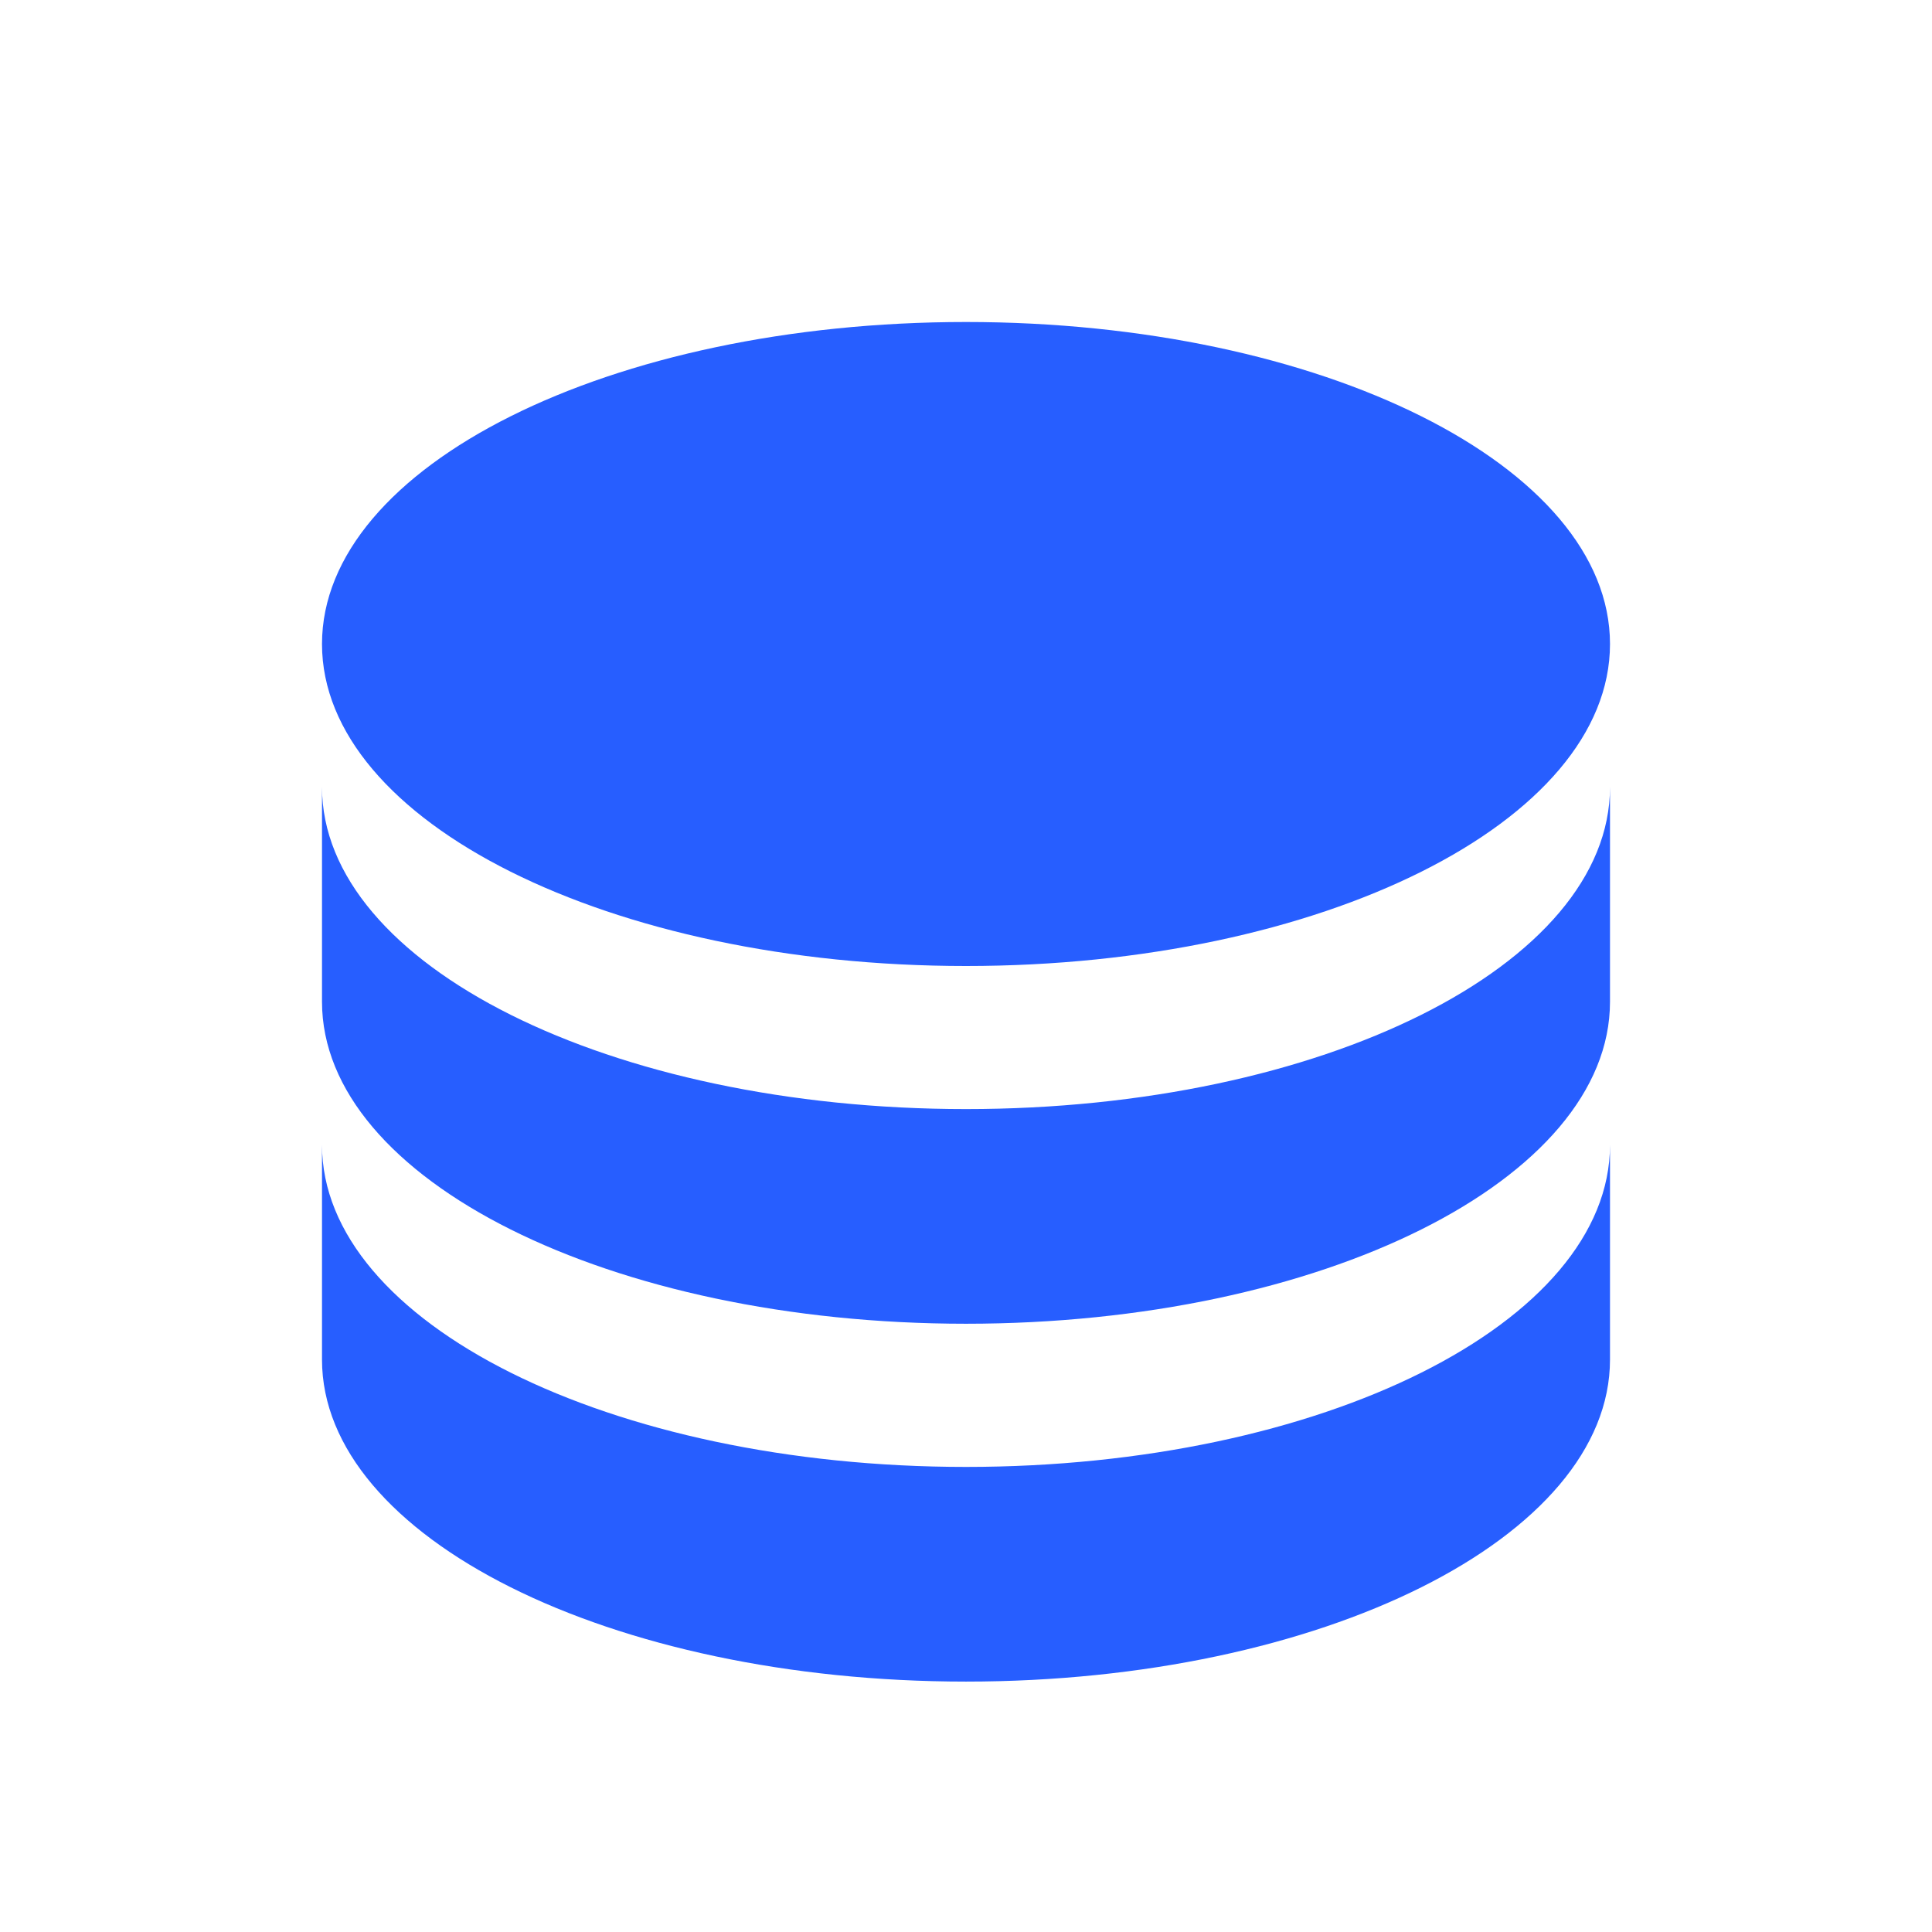
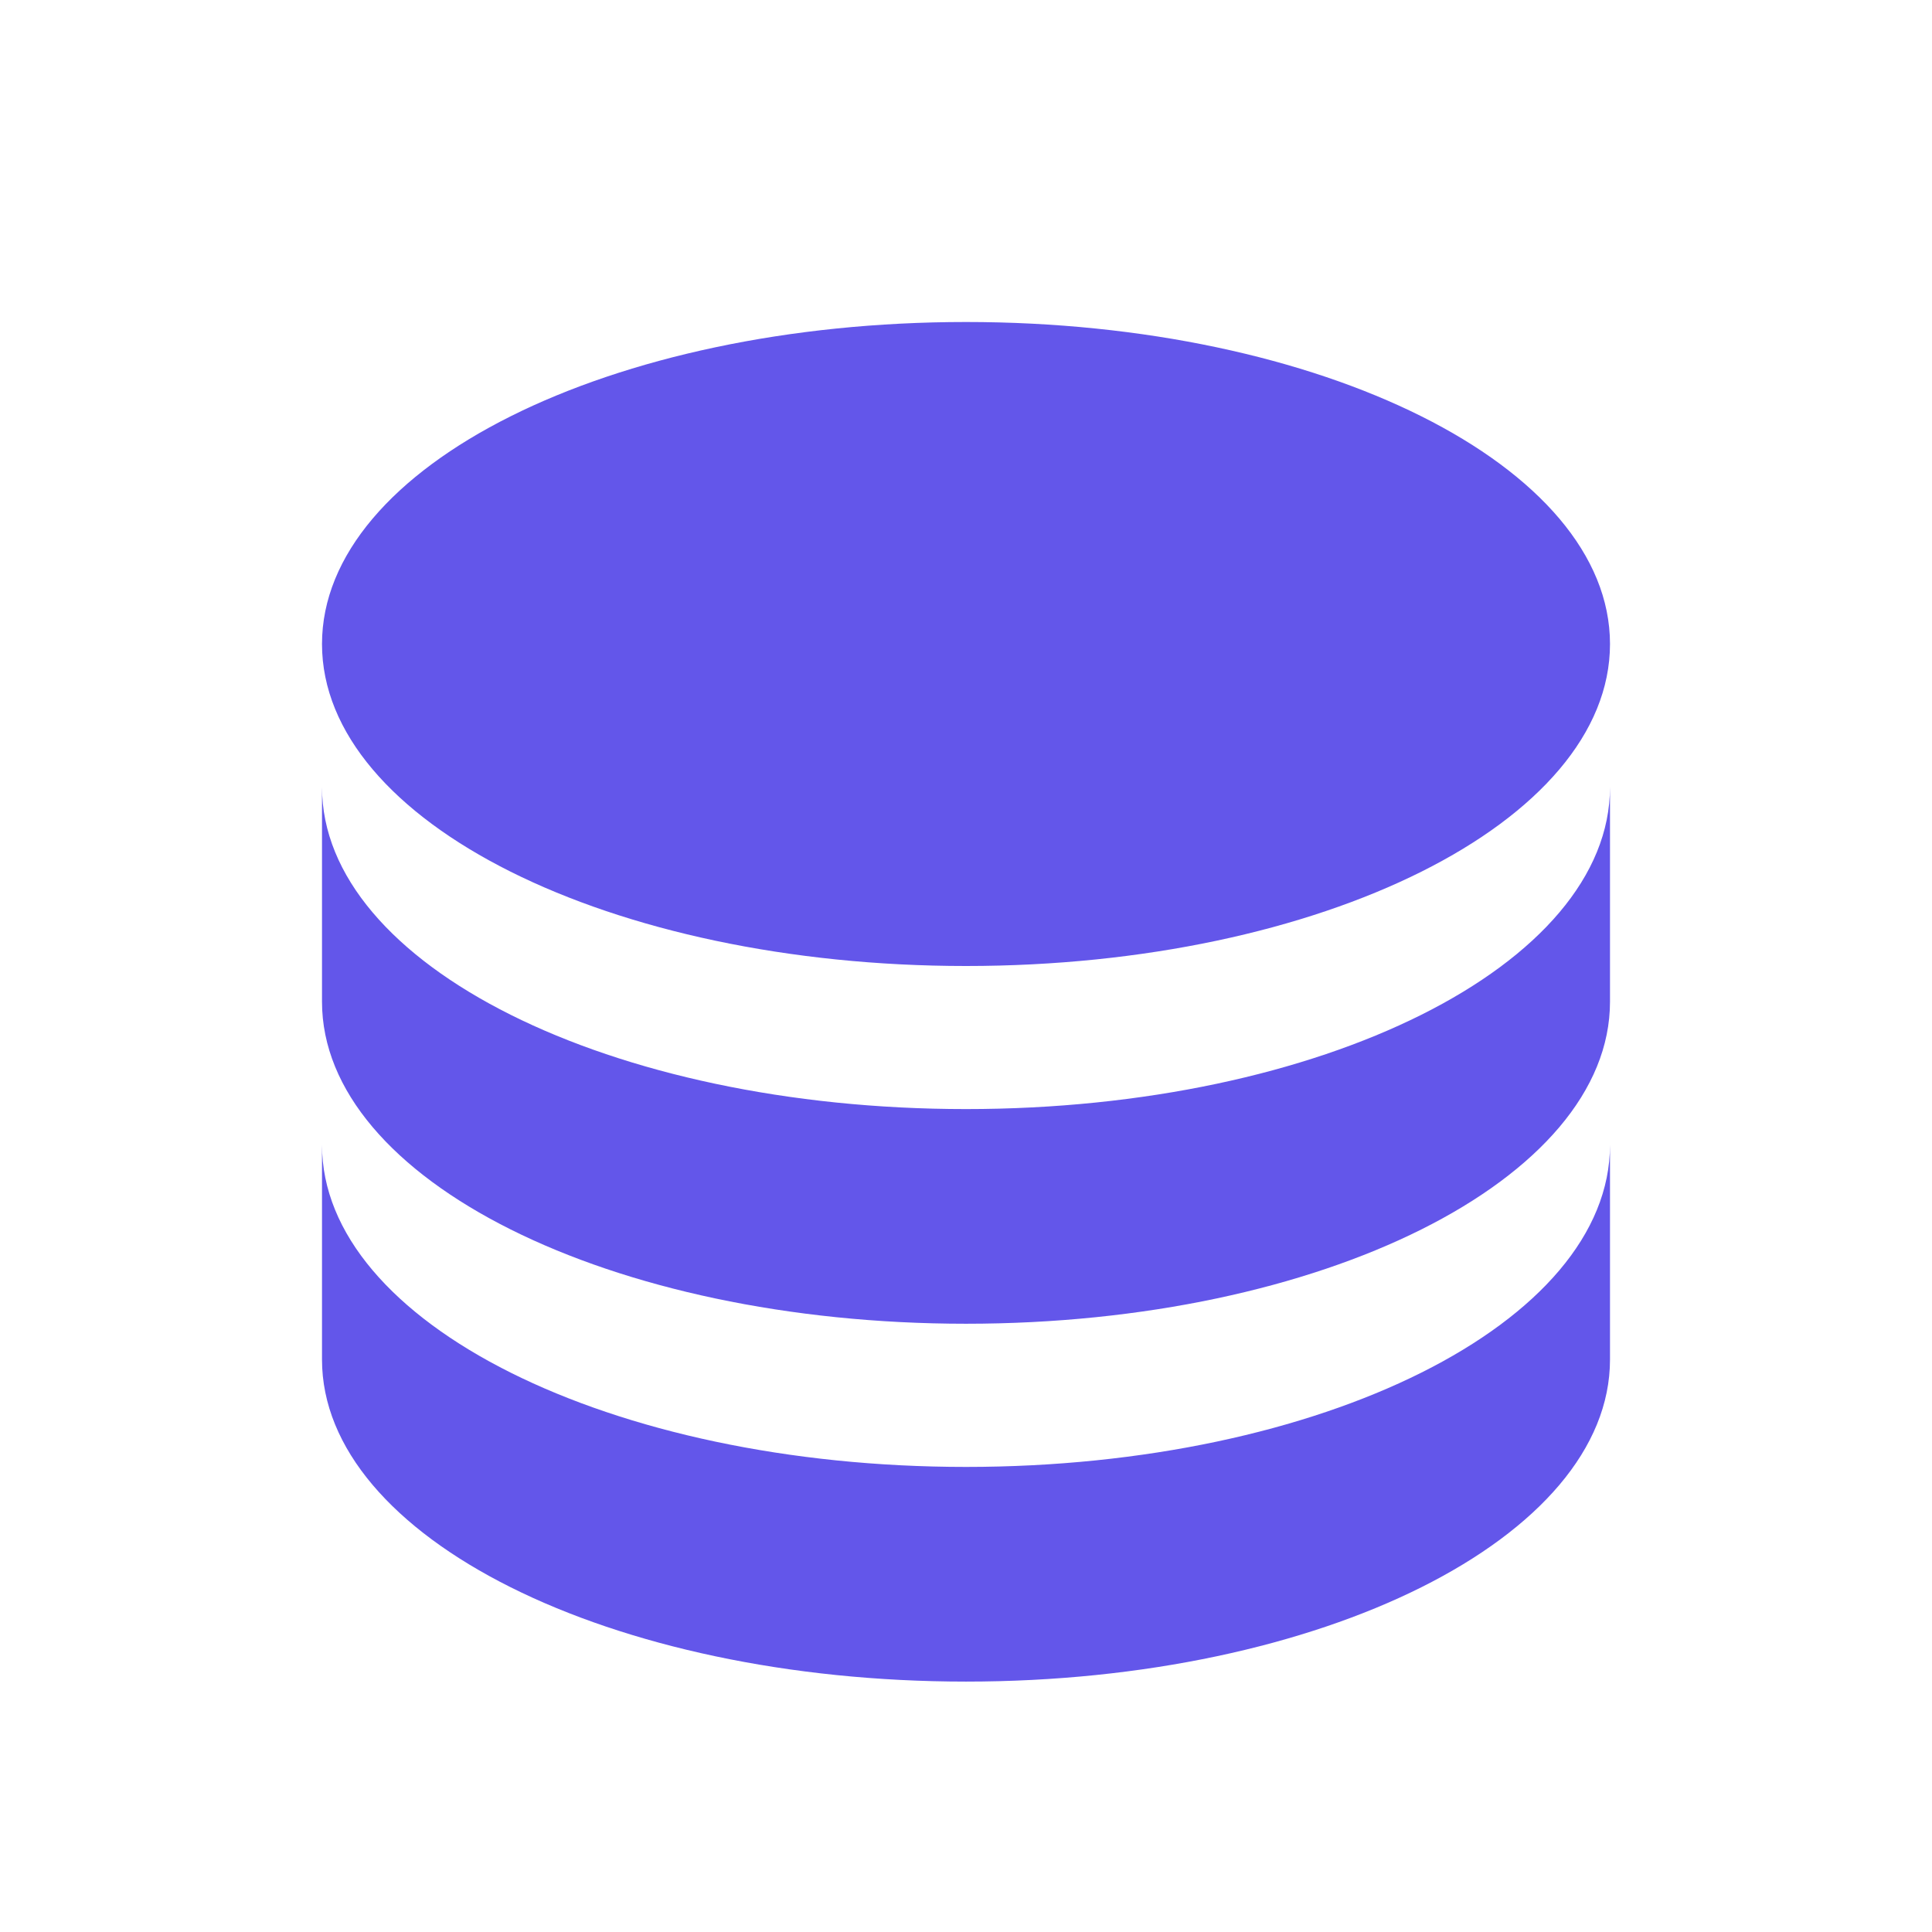
<svg xmlns="http://www.w3.org/2000/svg" fill="none" version="1.1" width="18" height="18" viewBox="0 0 18 18">
  <g>
    <g />
    <g>
-       <path d="M15,7.333L15,9.333C15,10.99,12.314,12.333,9,12.333C5.686,12.333,3,10.99,3,9.333L3,7.333C3,8.99,5.686,10.333,9,10.333C12.314,10.333,15,8.99,15,7.333ZM3,10.667C3,12.324,5.686,13.667,9,13.667C12.314,13.667,15,12.324,15,10.667L15,12.667C15,14.323,12.314,15.667,9,15.667C5.686,15.667,3,14.323,3,12.667L3,10.667ZM9,9C5.686,9,3,7.657,3,6C3,4.343,5.686,3,9,3C12.314,3,15,4.343,15,6C15,7.657,12.314,9,9,9Z" fill="#275EFF" fill-opacity="1" style="mix-blend-mode:passthrough" />
+       <path d="M15,7.333L15,9.333C15,10.99,12.314,12.333,9,12.333C5.686,12.333,3,10.99,3,9.333L3,7.333C3,8.99,5.686,10.333,9,10.333C12.314,10.333,15,8.99,15,7.333ZM3,10.667C3,12.324,5.686,13.667,9,13.667C12.314,13.667,15,12.324,15,10.667L15,12.667C15,14.323,12.314,15.667,9,15.667C5.686,15.667,3,14.323,3,12.667L3,10.667ZM9,9C5.686,9,3,7.657,3,6C3,4.343,5.686,3,9,3C12.314,3,15,4.343,15,6C15,7.657,12.314,9,9,9Z" fill="#6356EA" fill-opacity="1" style="mix-blend-mode:passthrough" />
    </g>
  </g>
</svg>
